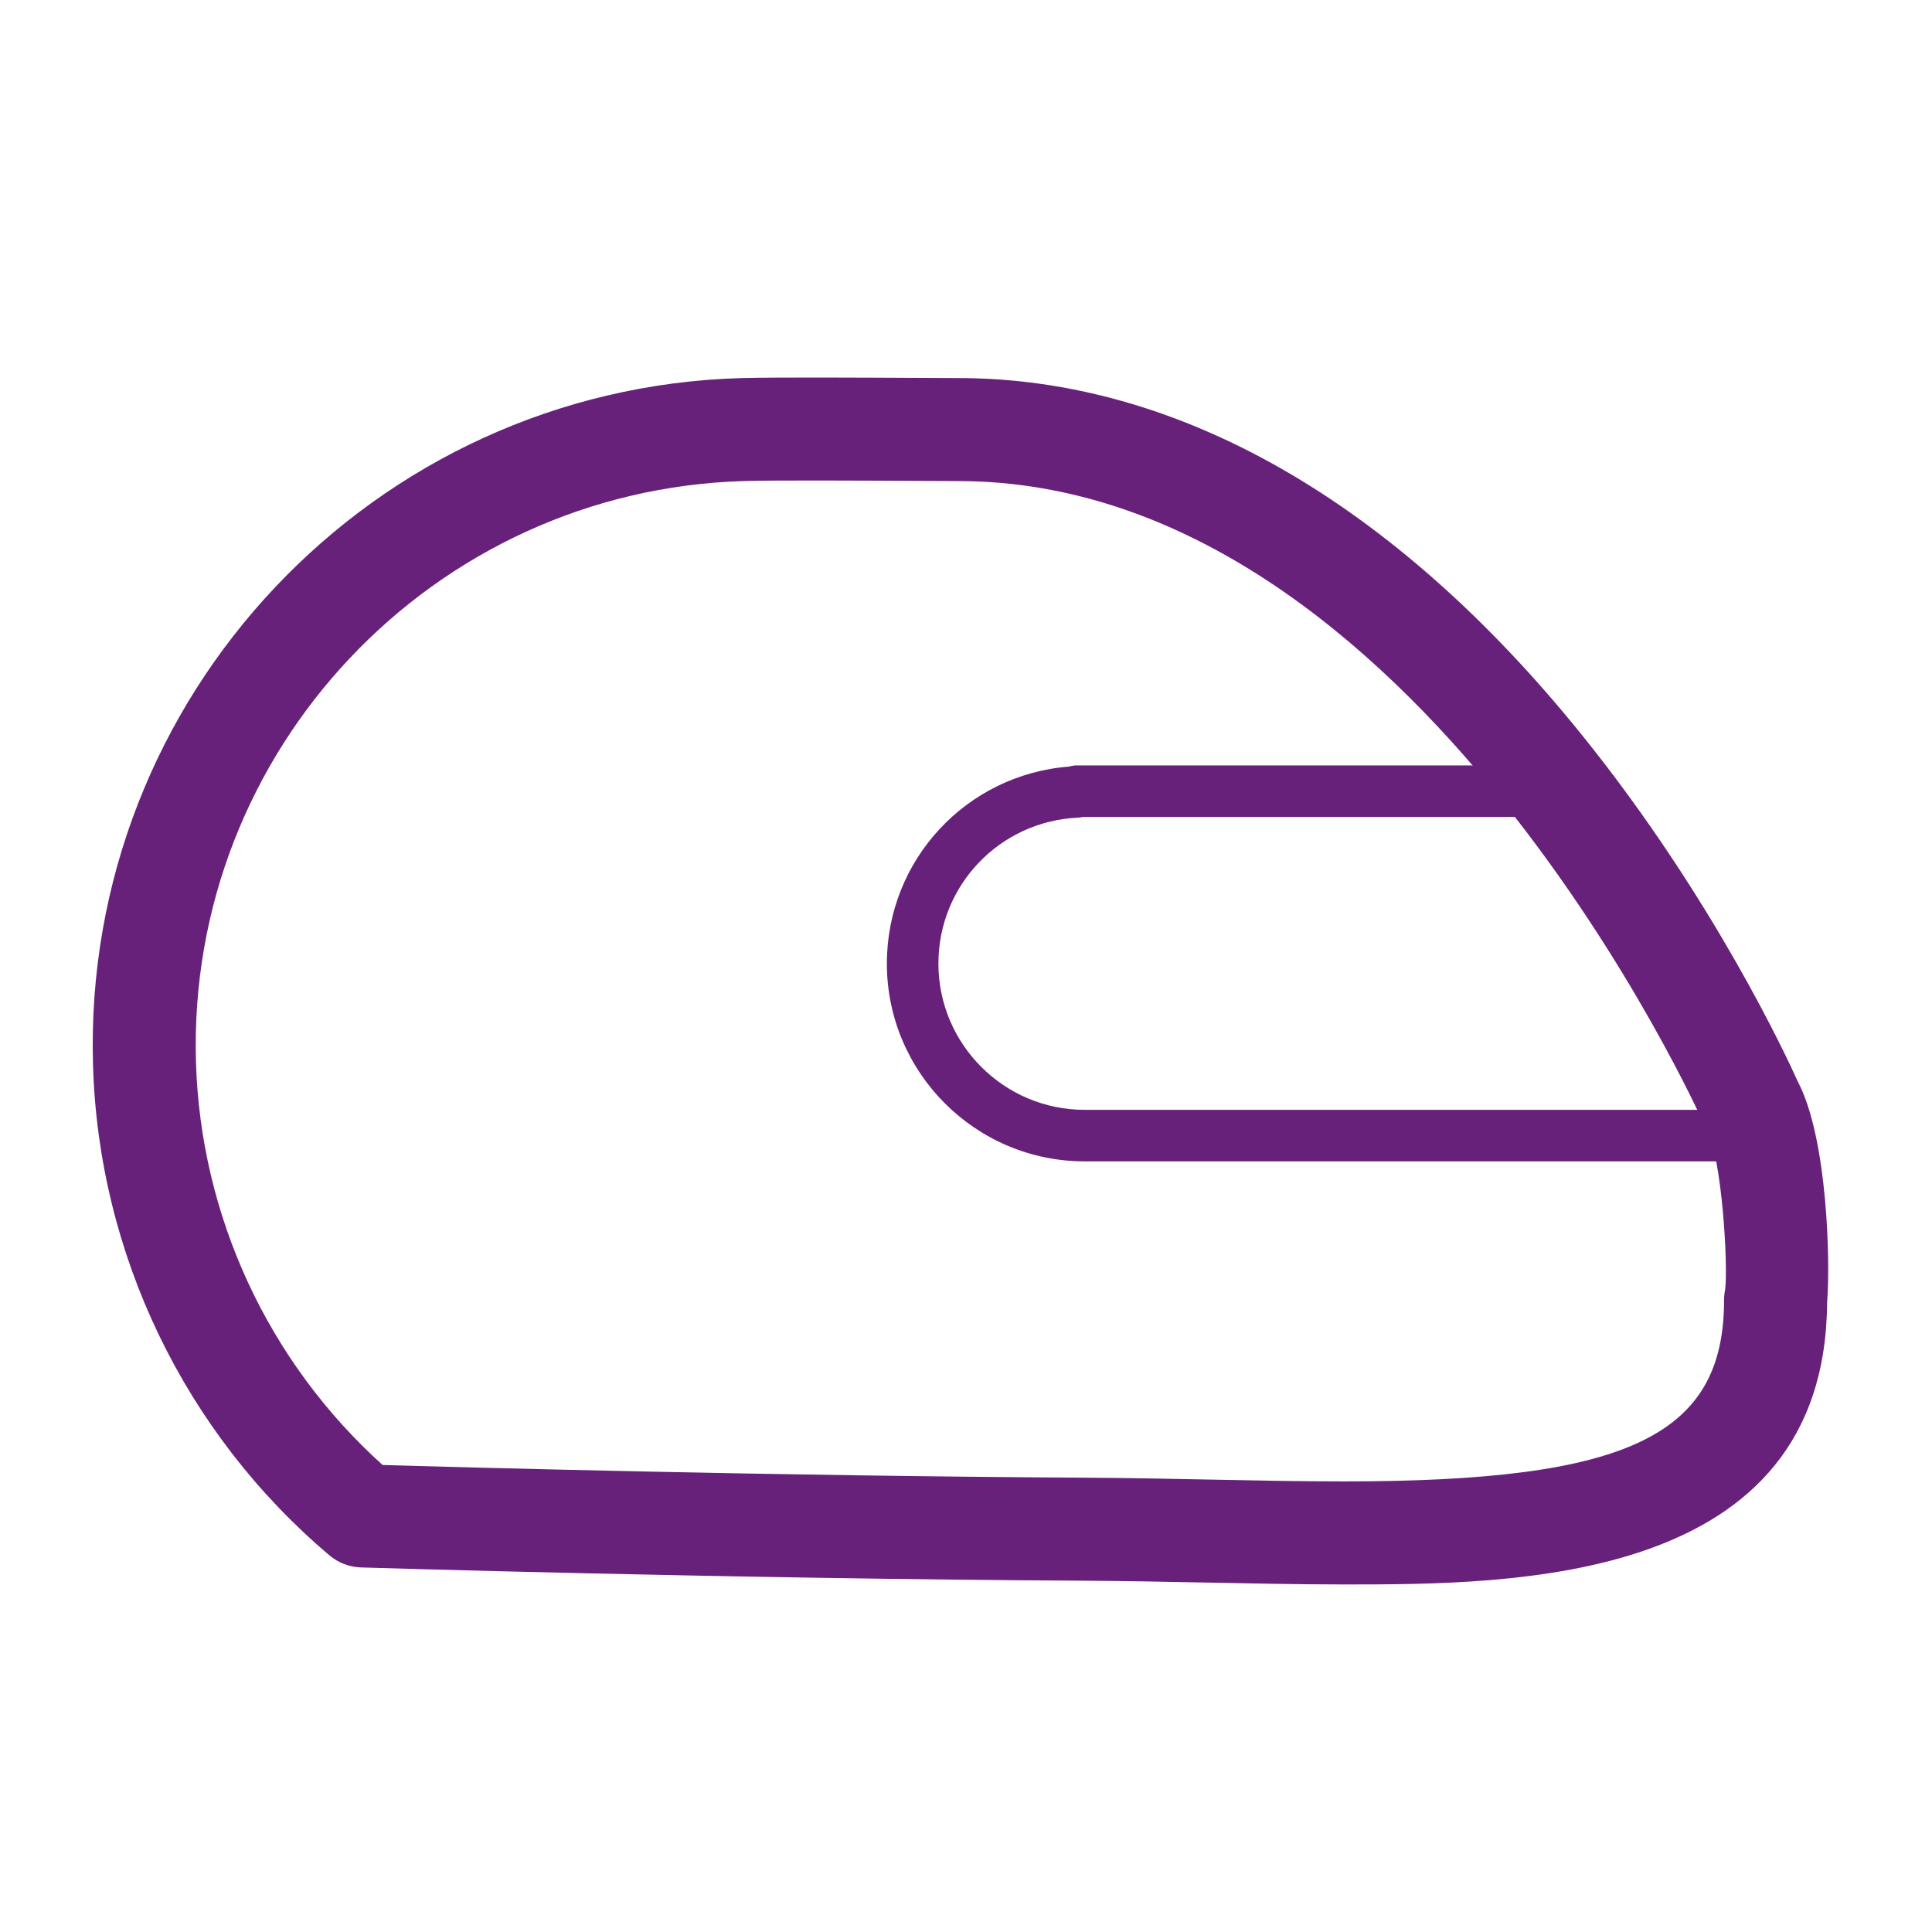
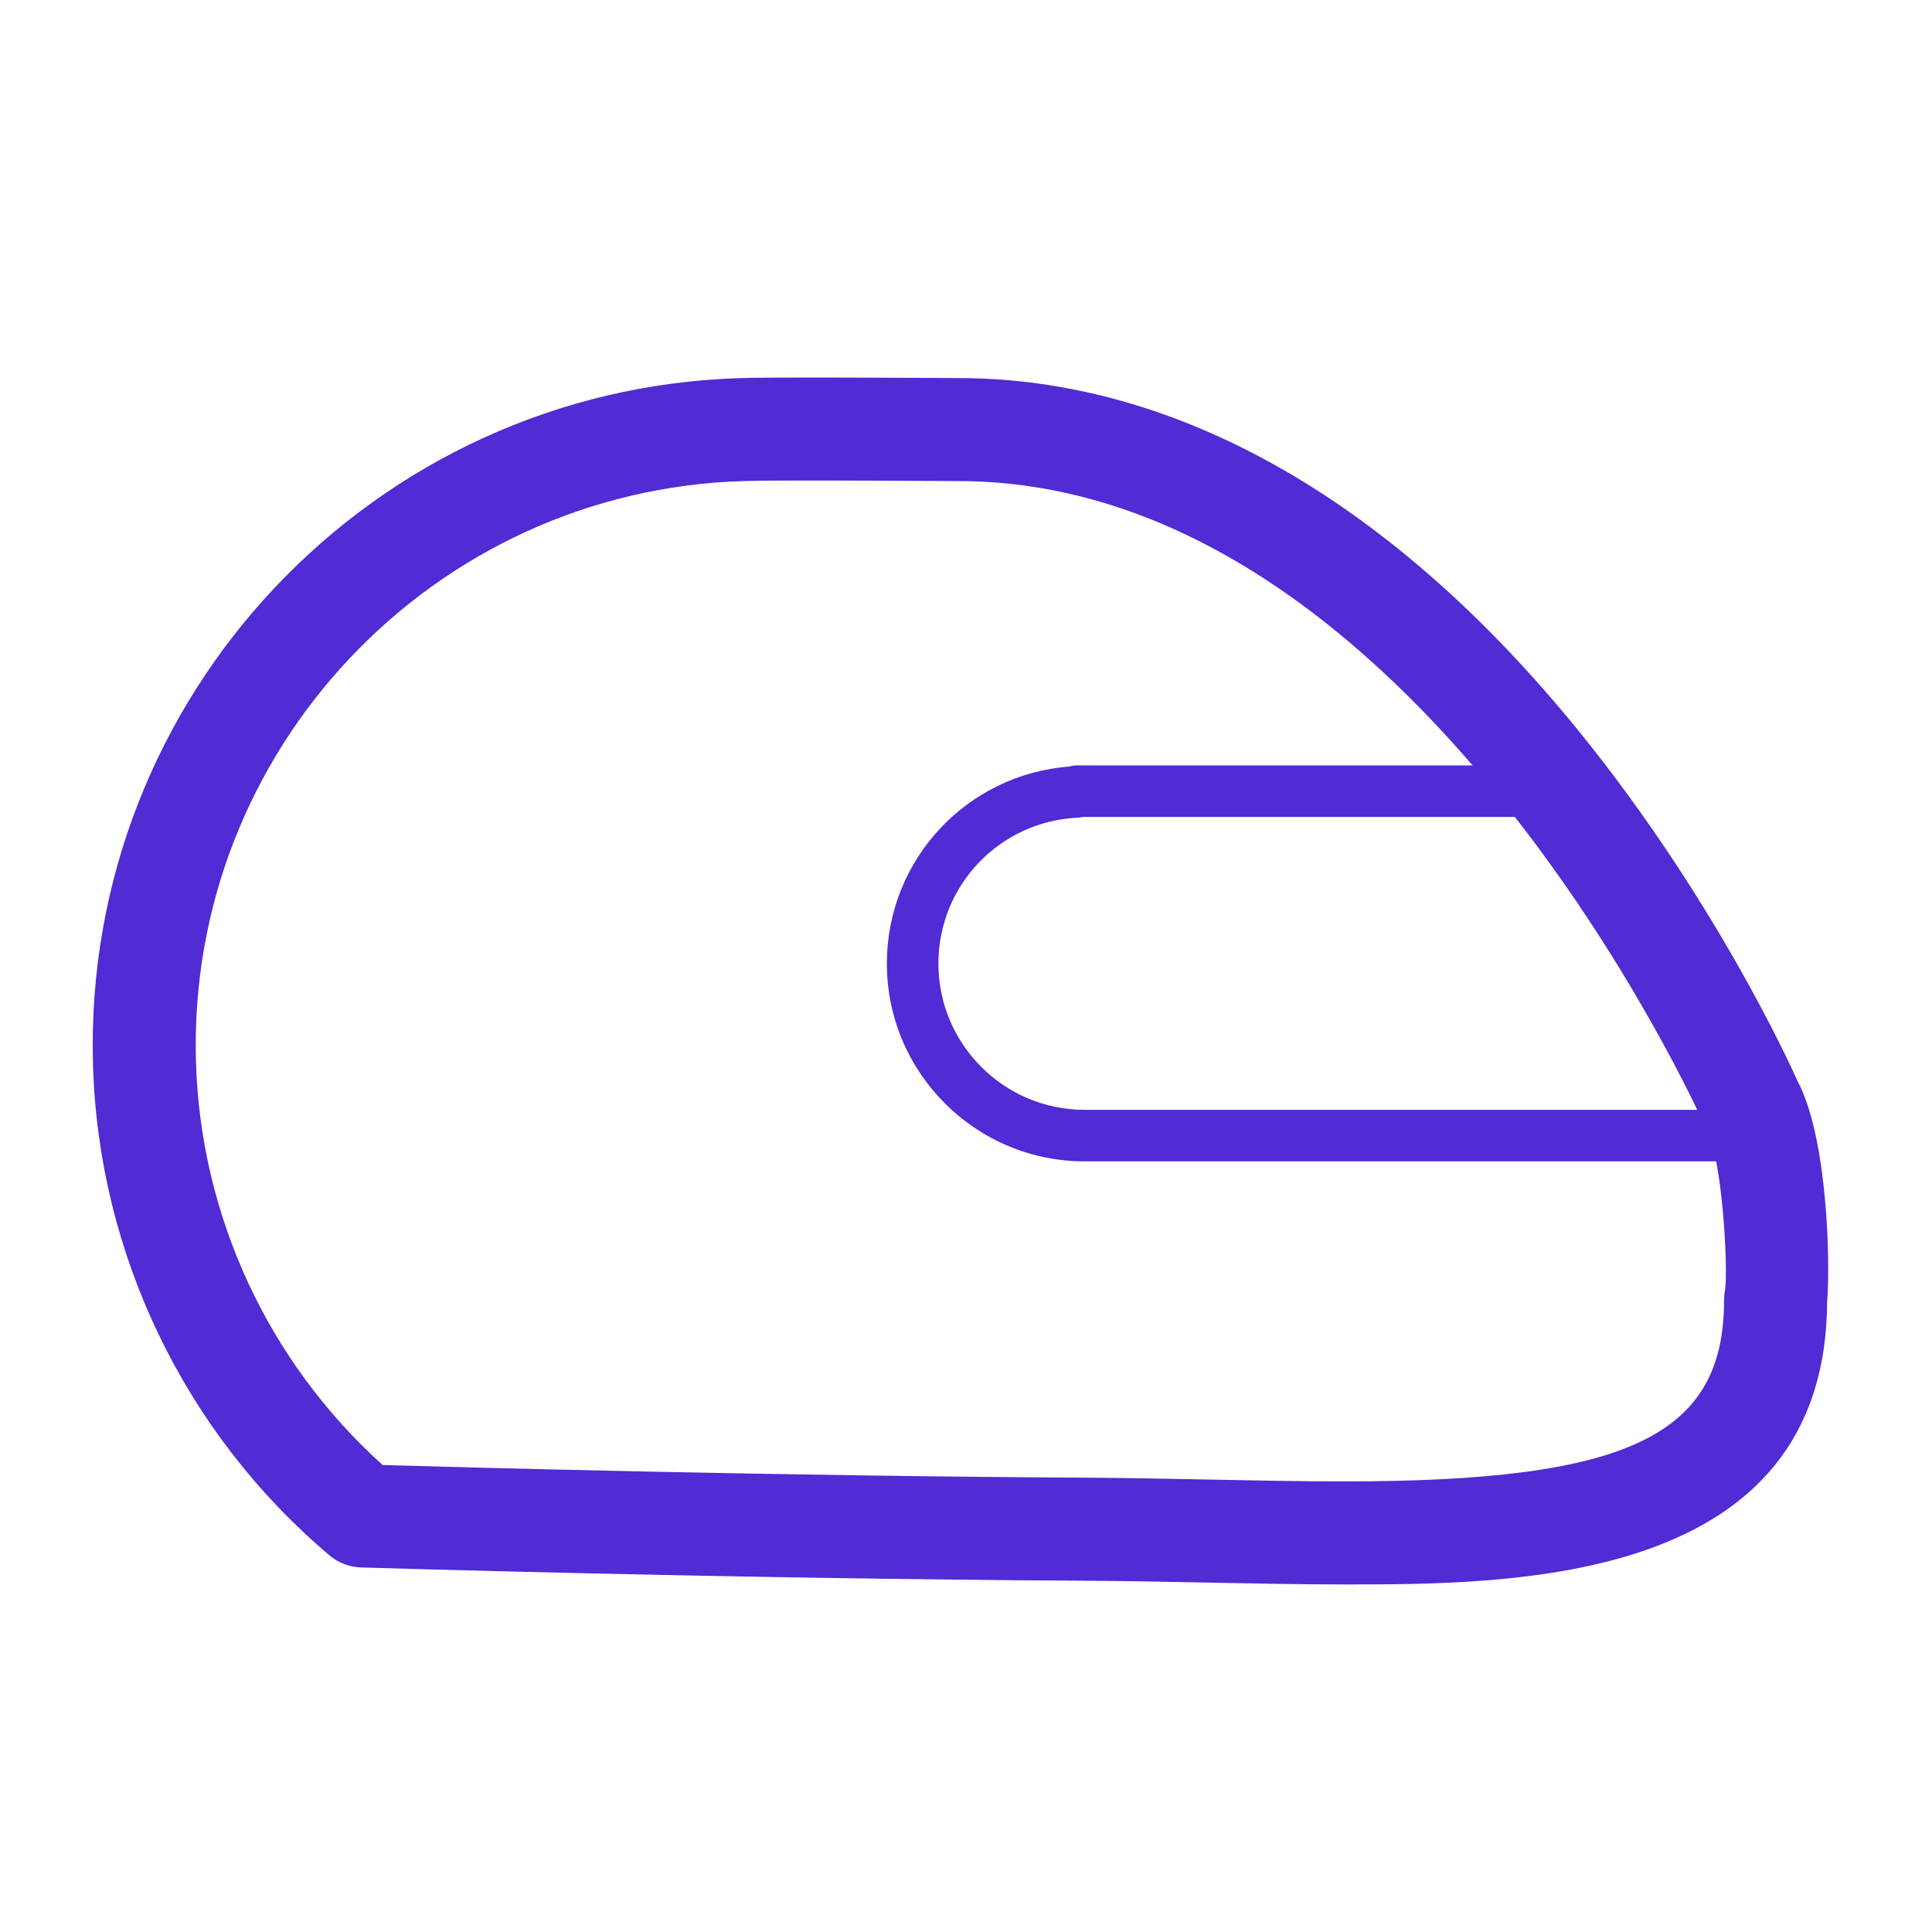
- <svg xmlns="http://www.w3.org/2000/svg" height="100px" width="100px" fill="#68217A" version="1.1" x="0px" y="0px" viewBox="0 0 75 75" style="enable-background:new 0 0 60 60;" xml:space="preserve">
+ <svg xmlns="http://www.w3.org/2000/svg" height="100px" width="100px" fill="#512BD4" version="1.1" x="0px" y="0px" viewBox="0 0 75 75" style="enable-background:new 0 0 60 60;" xml:space="preserve">
  <g transform="translate(-10, -12)">
    <path d="M62.193,73.508c-1.714,0-3.493-0.036-5.304-0.072c-1.587-0.032-3.199-0.064-4.815-0.073       c-13.771-0.075-27.918-0.51-28.059-0.515c-0.452-0.014-0.885-0.18-1.229-0.472c-5.621-4.754-8.966-11.698-9.176-19.053       C13.2,39.04,24.489,27.085,38.773,26.677c1.264-0.037,4.709-0.018,6.86-0.008l1.558,0.007c8.531,0,16.902,4.787,24.209,13.843       c5.134,6.364,8.023,12.648,8.392,13.471c1.161,2.197,1.264,7.066,1.136,8.56C80.868,73.508,68.725,73.508,62.193,73.508z        M24.853,68.871c3.039,0.089,15.286,0.427,27.243,0.492c1.635,0.009,3.268,0.042,4.874,0.074       c1.784,0.036,3.536,0.071,5.224,0.071c11.016,0,14.734-1.776,14.734-7.039c0-0.139,0.015-0.278,0.043-0.414       c0.118-0.958-0.128-5.156-0.717-6.199c-0.033-0.058-0.063-0.119-0.09-0.18c-0.11-0.25-11.187-25.001-28.973-25.001       l-1.579-0.007c-2.104-0.011-5.488-0.03-6.724,0.006c-12.08,0.346-21.626,10.455-21.281,22.535       C17.779,59.2,20.41,64.87,24.853,68.871z" />
    <path d="M78.269,57.084H52.107c-4.234,0-7.679-3.445-7.679-7.679c0-4.027,3.091-7.34,7.081-7.647       c0.092-0.029,0.189-0.045,0.29-0.045h18.058c0.552,0,1,0.448,1,1s-0.448,1-1,1H52.036c-0.061,0.016-0.125,0.025-0.19,0.028       c-3.037,0.139-5.417,2.626-5.417,5.664c0,3.131,2.547,5.679,5.679,5.679h26.162c0.552,0,1,0.448,1,1       S78.821,57.084,78.269,57.084z" />
  </g>
</svg>
